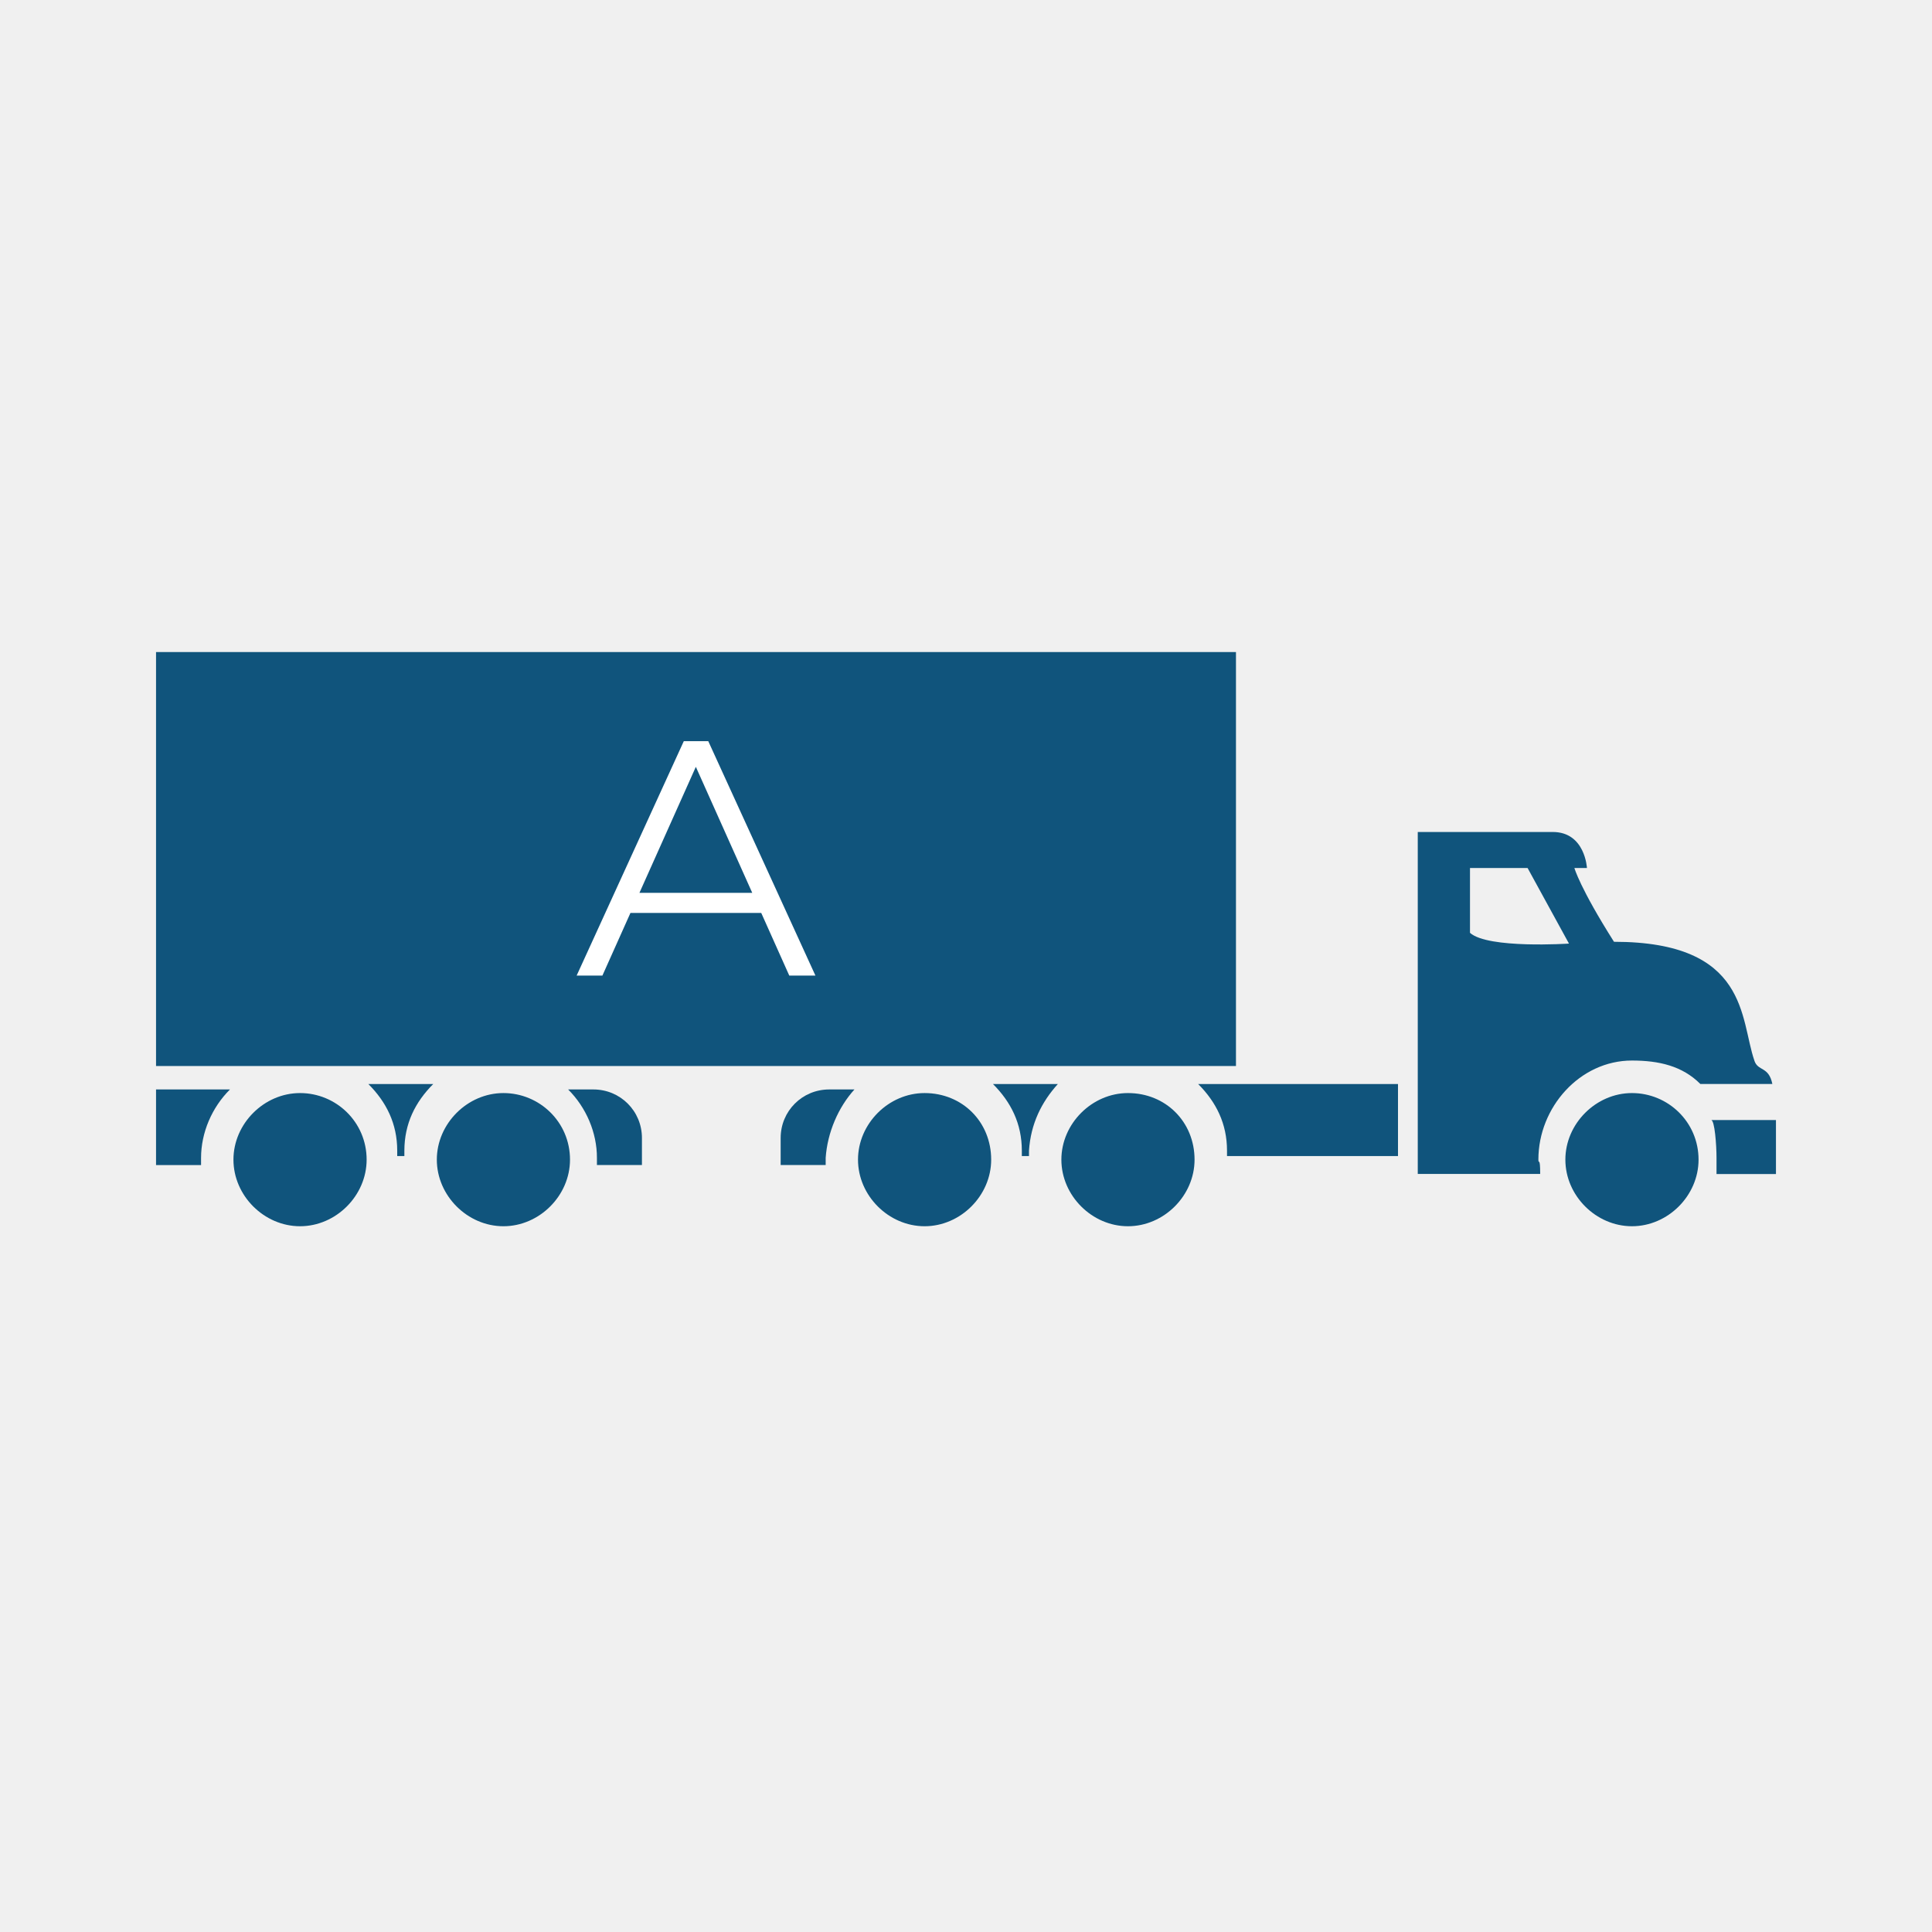
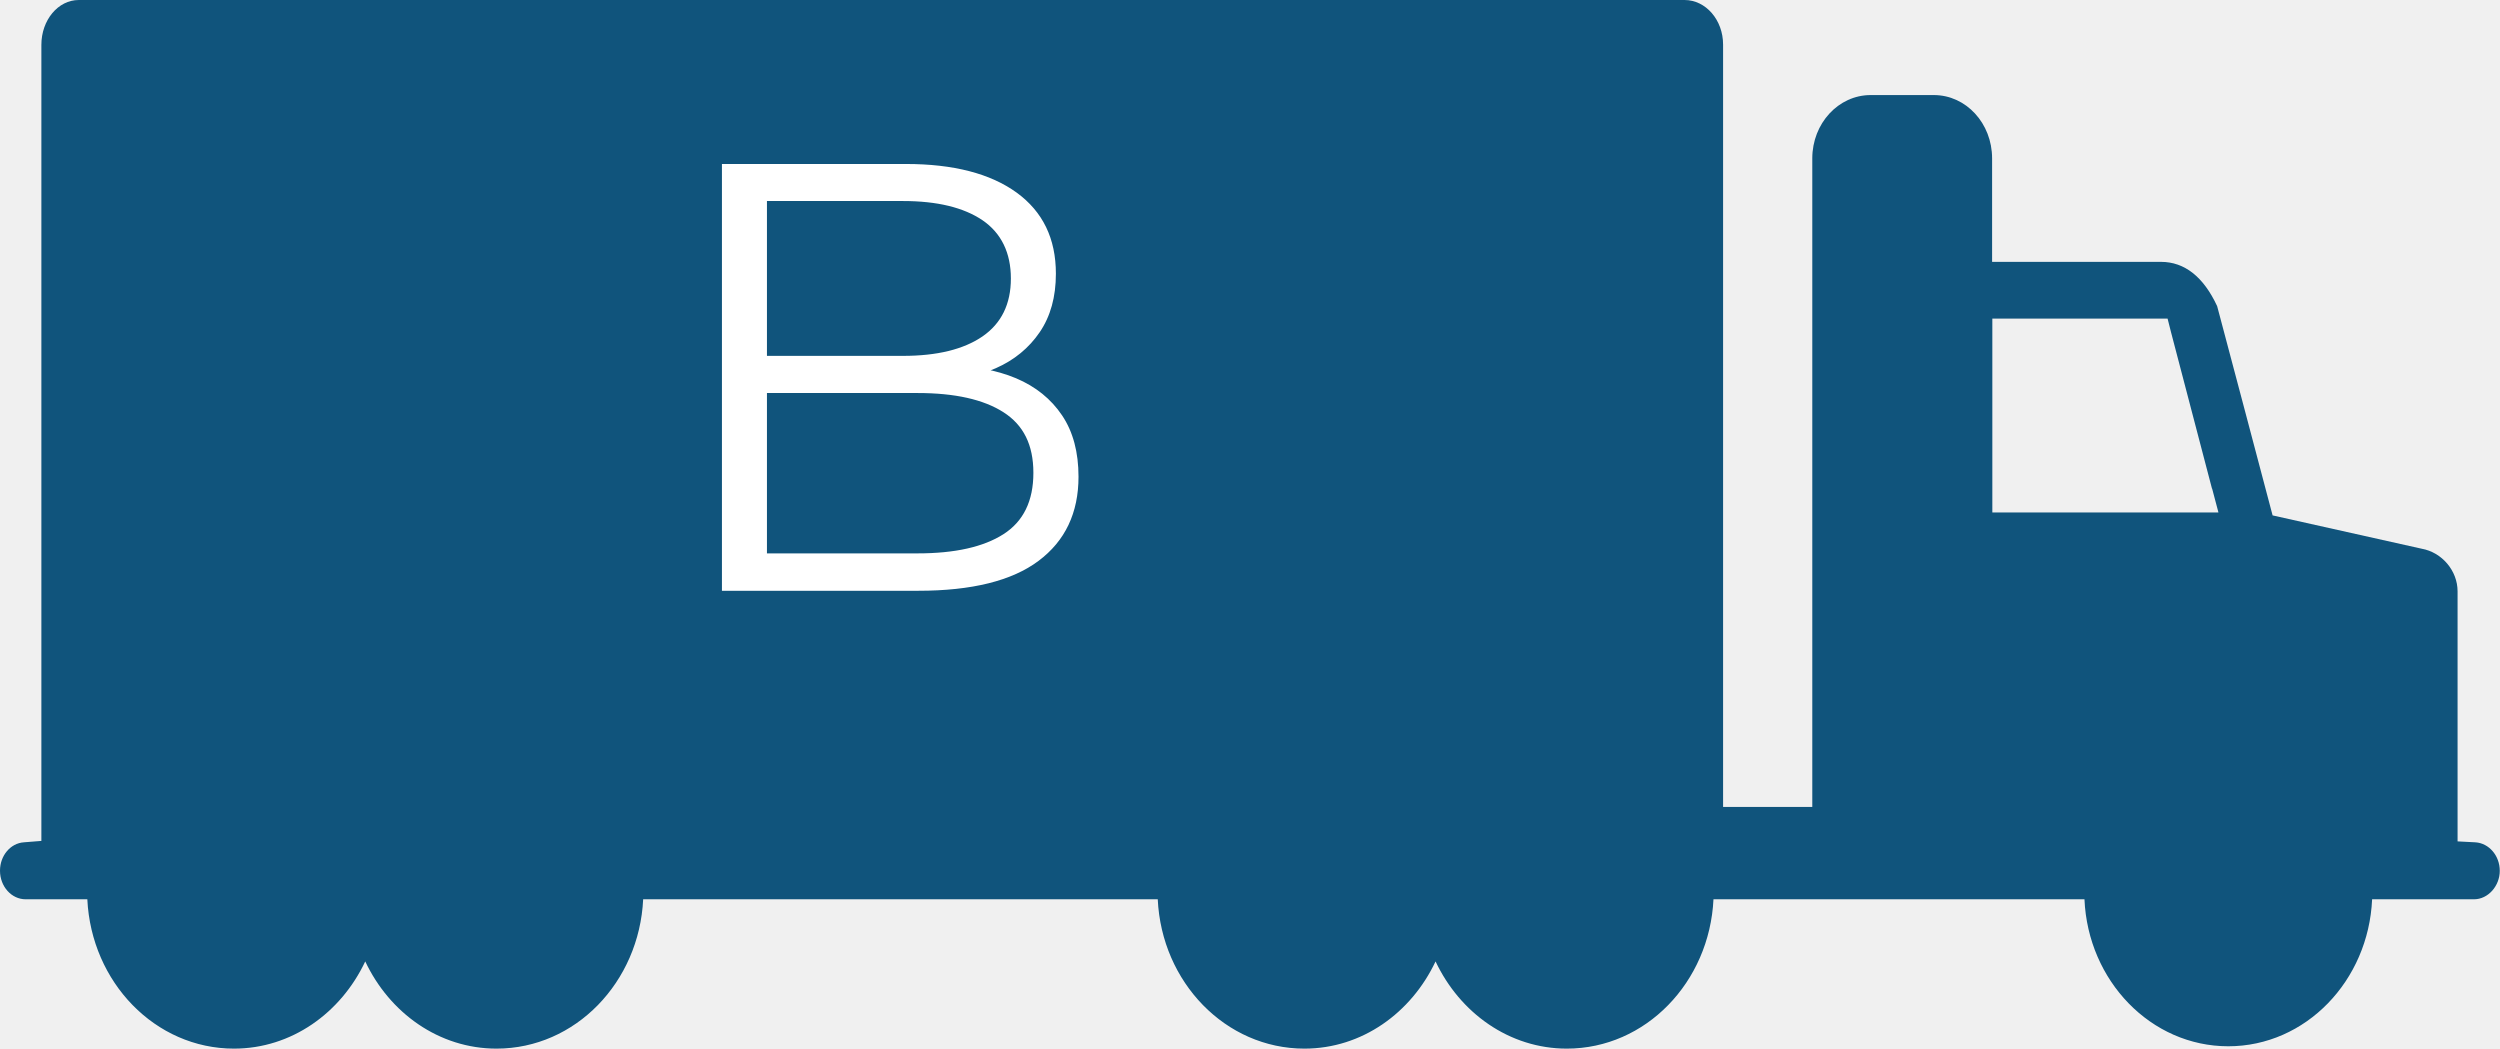
- <svg xmlns="http://www.w3.org/2000/svg" id="Layer_1" data-name="Layer 1" viewBox="0 0 300 300">
+ <svg xmlns="http://www.w3.org/2000/svg" id="Layer_1" data-name="Layer 1" viewBox="0 0 213.28 89.45">
  <defs>
    <style>
      .cls-1 {
        fill: #fff;
      }

      .cls-2 {
        fill: #10547c;
      }
    </style>
  </defs>
-   <g>
-     <path class="cls-2" d="M253.41,169.73c-5.59,0-10.34,4.75-10.34,10.34s4.75,10.34,10.34,10.34,10.34-4.75,10.34-10.34c0-5.86-4.75-10.34-10.34-10.34Z" />
-     <path class="cls-2" d="M275.77,173.92h-10.07c.56,0,.84,3.91.84,5.87v2.51h9.23v-8.38Z" />
-     <rect class="cls-2" x="24.23" y="101.25" width="167.69" height="64.28" />
-     <path class="cls-2" d="M175.15,169.73c-5.59,0-10.34,4.75-10.34,10.34s4.75,10.34,10.34,10.34,10.34-4.75,10.34-10.34c0-5.86-4.47-10.34-10.34-10.34Z" />
-     <path class="cls-2" d="M143.57,169.73c-5.59,0-10.34,4.75-10.34,10.34s4.75,10.34,10.34,10.34,10.34-4.75,10.34-10.34c0-5.86-4.47-10.34-10.34-10.34Z" />
-     <path class="cls-2" d="M132.67,169.17h-3.91c-4.19,0-7.54,3.35-7.54,7.54v4.19h6.99v-1.11c.27-3.92,1.94-7.83,4.47-10.62h0Z" />
-     <path class="cls-2" d="M164.26,168.33h-10.07c2.79,2.79,4.48,6.15,4.48,10.34v.84h1.11v-.84c.28-4.19,1.95-7.54,4.48-10.34h0Z" />
-     <path class="cls-2" d="M217.08,168.33h-31.03c2.79,2.79,4.48,6.15,4.48,10.34v.84h26.55v-11.18Z" />
-     <path class="cls-2" d="M78.17,169.73c-5.59,0-10.34,4.75-10.34,10.34s4.75,10.34,10.34,10.34,10.34-4.75,10.34-10.34c0-5.86-4.75-10.34-10.34-10.34Z" />
-     <path class="cls-2" d="M46.59,169.73c-5.59,0-10.34,4.75-10.34,10.34s4.75,10.34,10.34,10.34,10.34-4.75,10.34-10.34c0-5.86-4.75-10.34-10.34-10.34Z" />
-     <path class="cls-2" d="M35.69,169.17h-11.46v11.74h6.99v-1.11c0-3.92,1.68-7.83,4.48-10.62h0Z" />
-     <path class="cls-2" d="M88.23,169.17h3.91c4.19,0,7.54,3.35,7.54,7.54v4.19h-6.99v-1.11c.01-3.92-1.67-7.83-4.47-10.62h0Z" />
-     <path class="cls-2" d="M67.27,168.33h-10.07c2.79,2.79,4.48,6.15,4.48,10.34v.84h1.11v-.84c.01-4.19,1.68-7.54,4.48-10.34h0Z" />
-     <path class="cls-2" d="M228.26,144.85v-10.07h8.94l6.43,11.74s-12.58.84-15.37-1.67h0ZM272.42,164.69c-2.24-6.43-.84-18.45-21.8-18.45-5.31-8.38-6.15-11.46-6.15-11.46h1.95s-.28-5.59-5.31-5.59h-20.96v53.1h19.01c0-2.79-.28-1.4-.28-2.24,0-8.1,6.43-15.37,14.53-15.37,4.19,0,7.83.84,10.62,3.64h11.18c-.56-2.78-2.24-1.94-2.79-3.62h0Z" />
-   </g>
-   <path class="cls-1" d="M89.54,151.49l16.64-36.4h3.8l16.64,36.4h-4.06l-15.29-34.16h1.56l-15.29,34.16h-4ZM96.09,141.76l1.14-3.12h21.16l1.14,3.12h-23.45Z" />
+   <path class="cls-2" d="M188.71,41.69l-3.48-13.29-.31-1.22h-14.95v16.54h17.19s2.1,0,2.1,0l-.54-2.04ZM2.03,71.86l1.5-.12V3.82C3.53,1.72,4.95,0,6.72,0h136.99c1.82,0,3.29,1.71,3.29,3.8v65.04h7.61V13.51c0-2.98,2.23-5.4,4.98-5.4h5.39c2.75,0,4.97,2.41,4.97,5.4v8.83h14.41c2.01,0,3.63,1.28,4.79,3.78.05.14,4.73,17.85,4.73,17.85l12.71,2.84c1.75.31,3.07,1.89,3.07,3.63v21.34l1.52.08c1.16.07,2.08,1.14,2.08,2.43s-.99,2.43-2.2,2.43h-8.69c-.31,6.96-5.67,12.54-12.27,12.54s-11.97-5.58-12.27-12.54h-31.65c-.34,7.08-5.79,12.74-12.51,12.74-4.91,0-9.13-3.05-11.2-7.44-2.07,4.39-6.28,7.44-11.19,7.44-6.72,0-12.18-5.66-12.51-12.74h-43.9c-.34,7.08-5.79,12.74-12.51,12.74-4.91,0-9.13-3.05-11.2-7.44-2.07,4.39-6.29,7.44-11.2,7.44-6.72,0-12.17-5.66-12.51-12.74H2.19C.98,76.72,0,75.63,0,74.28c0-1.28.89-2.34,2.03-2.42h0Z" />
+   <path class="cls-1" d="M61.59,50.39V13.99h15.7c4.06,0,7.2.82,9.44,2.44,2.24,1.63,3.35,3.93,3.35,6.92,0,1.98-.46,3.64-1.38,4.99-.92,1.35-2.17,2.38-3.74,3.07-1.58.69-3.3,1.04-5.17,1.04l.88-1.25c2.32,0,4.32.36,6.01,1.07,1.68.71,2.99,1.77,3.93,3.17.94,1.4,1.4,3.15,1.4,5.23,0,3.09-1.14,5.48-3.41,7.18-2.27,1.7-5.69,2.55-10.27,2.55h-16.74ZM65.44,47.21h12.84c3.19,0,5.63-.55,7.33-1.64,1.7-1.09,2.55-2.83,2.55-5.23s-.85-4.08-2.55-5.17c-1.7-1.09-4.14-1.64-7.33-1.64h-13.26v-3.17h12.01c2.91,0,5.17-.55,6.79-1.66,1.61-1.11,2.42-2.76,2.42-4.94s-.81-3.87-2.42-4.97c-1.61-1.09-3.87-1.64-6.79-1.64h-11.6v30.06Z" />
</svg>
